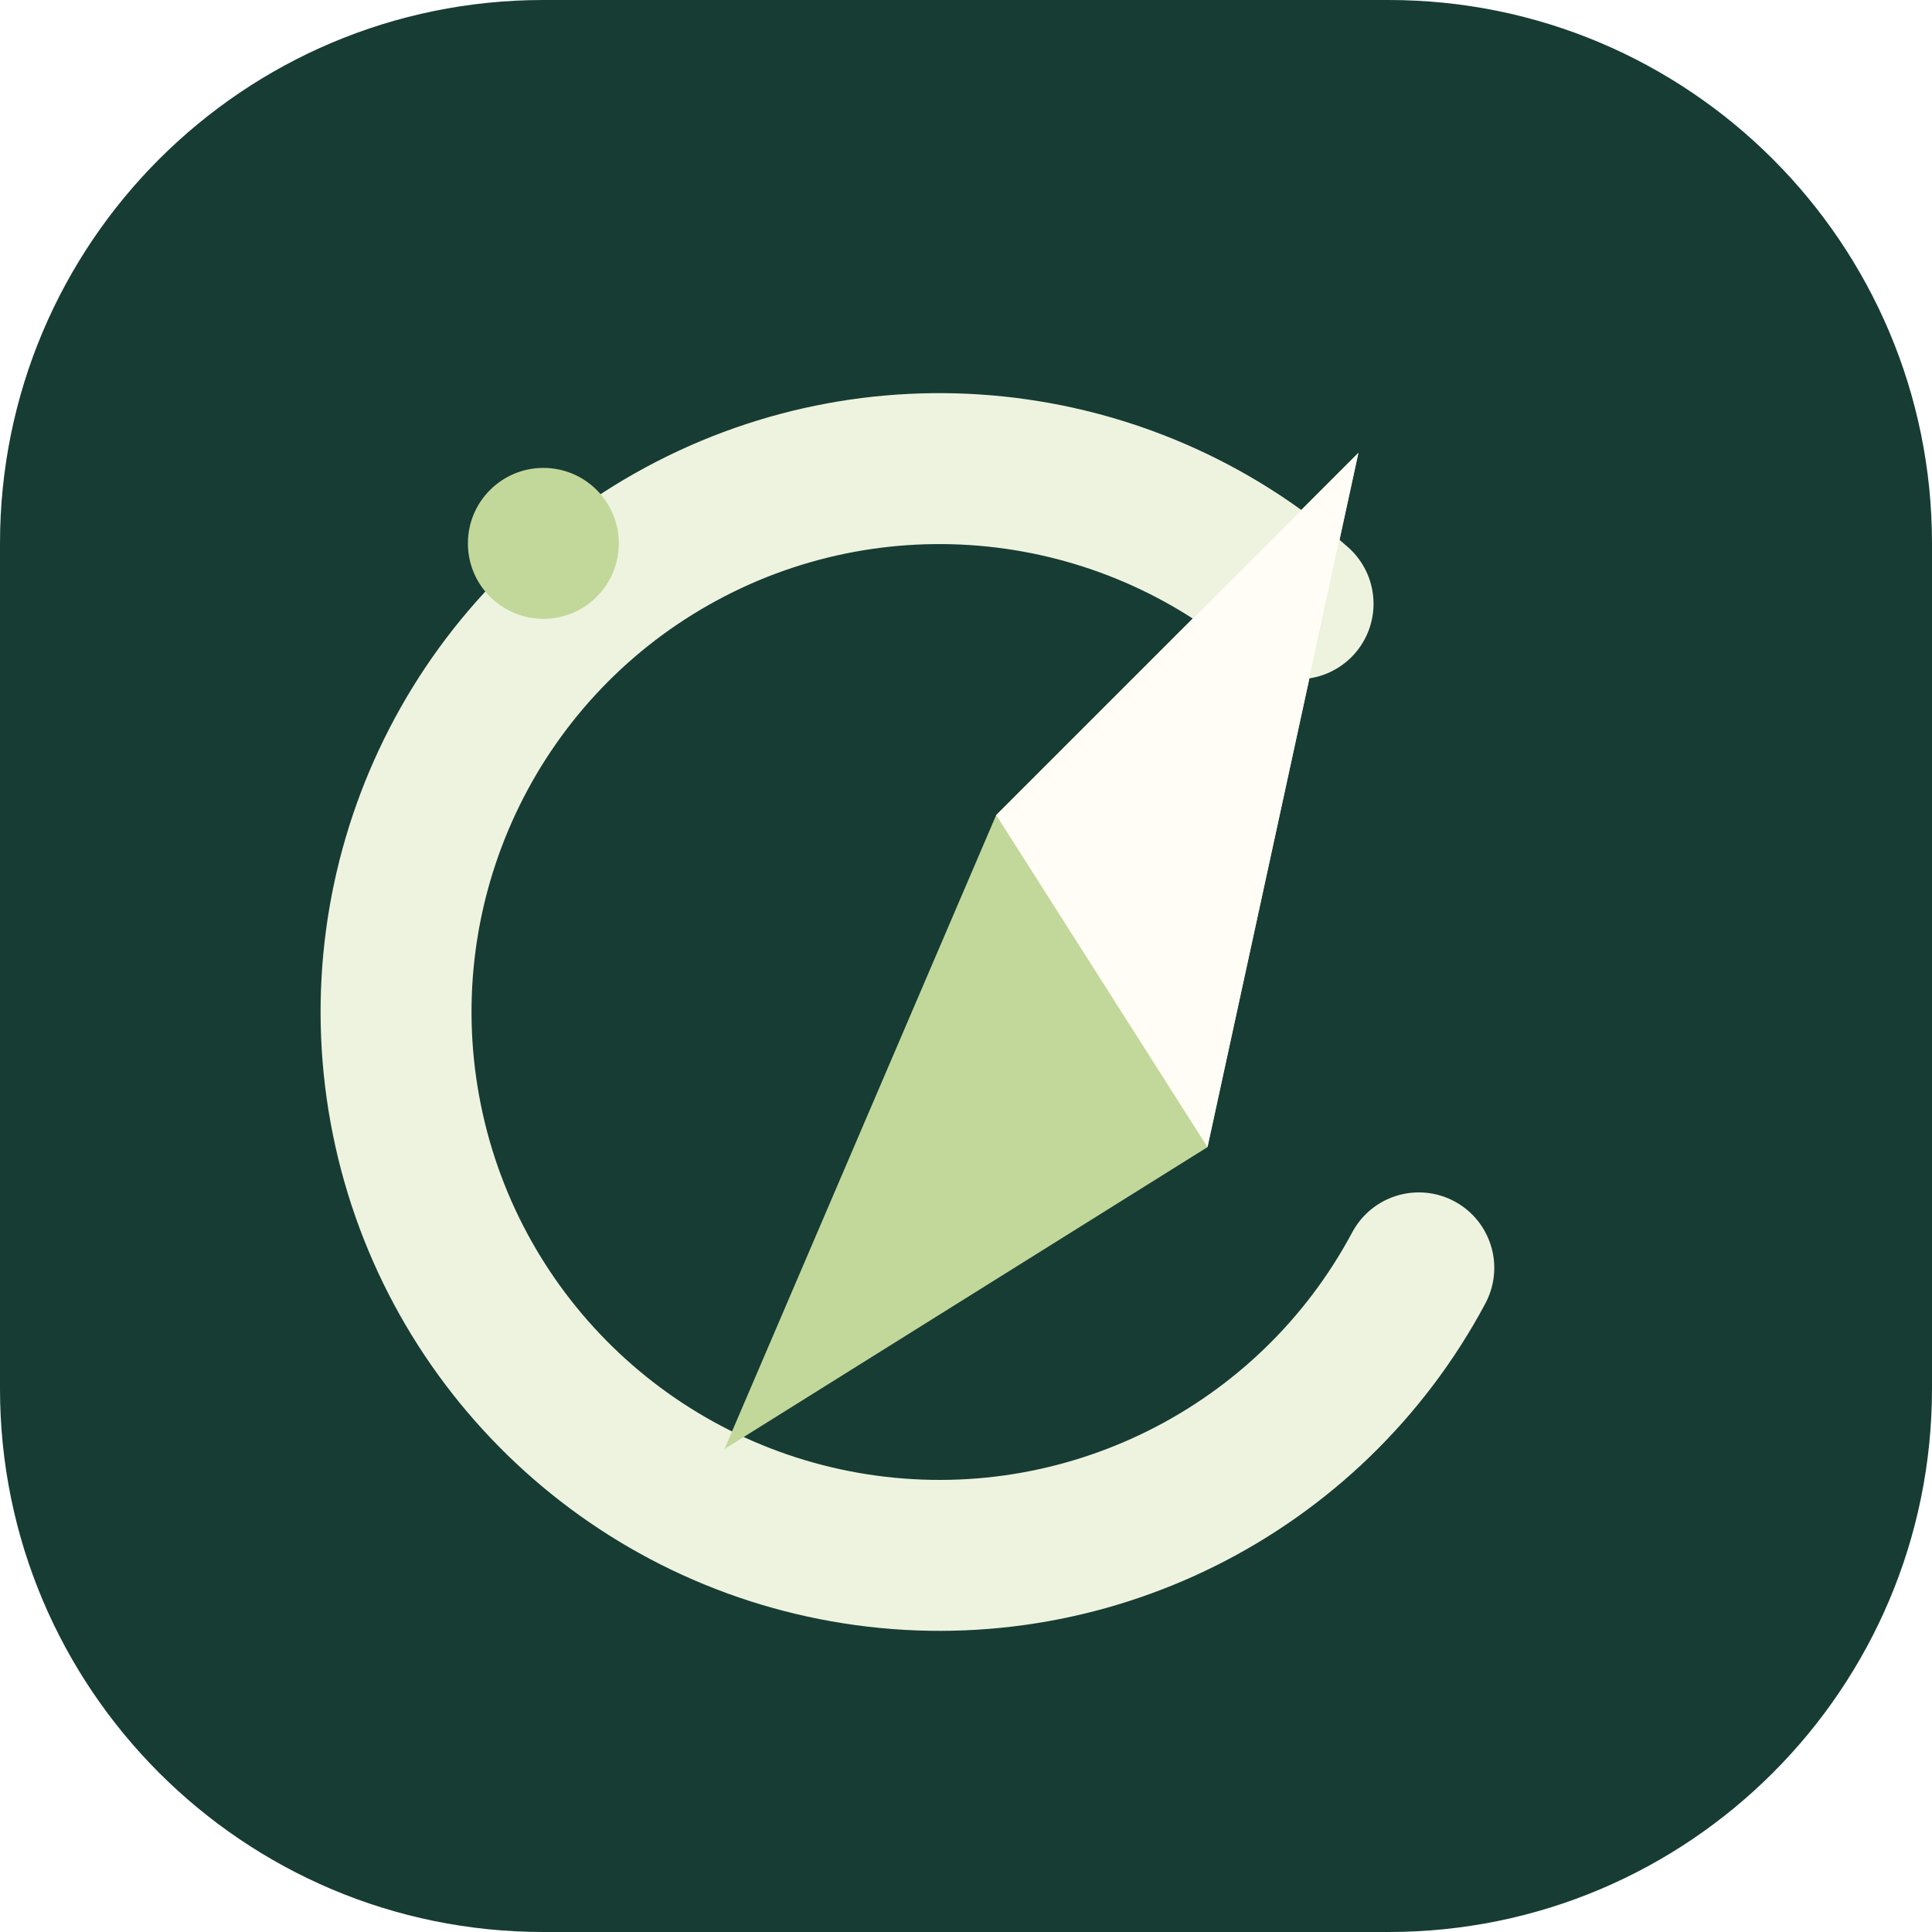
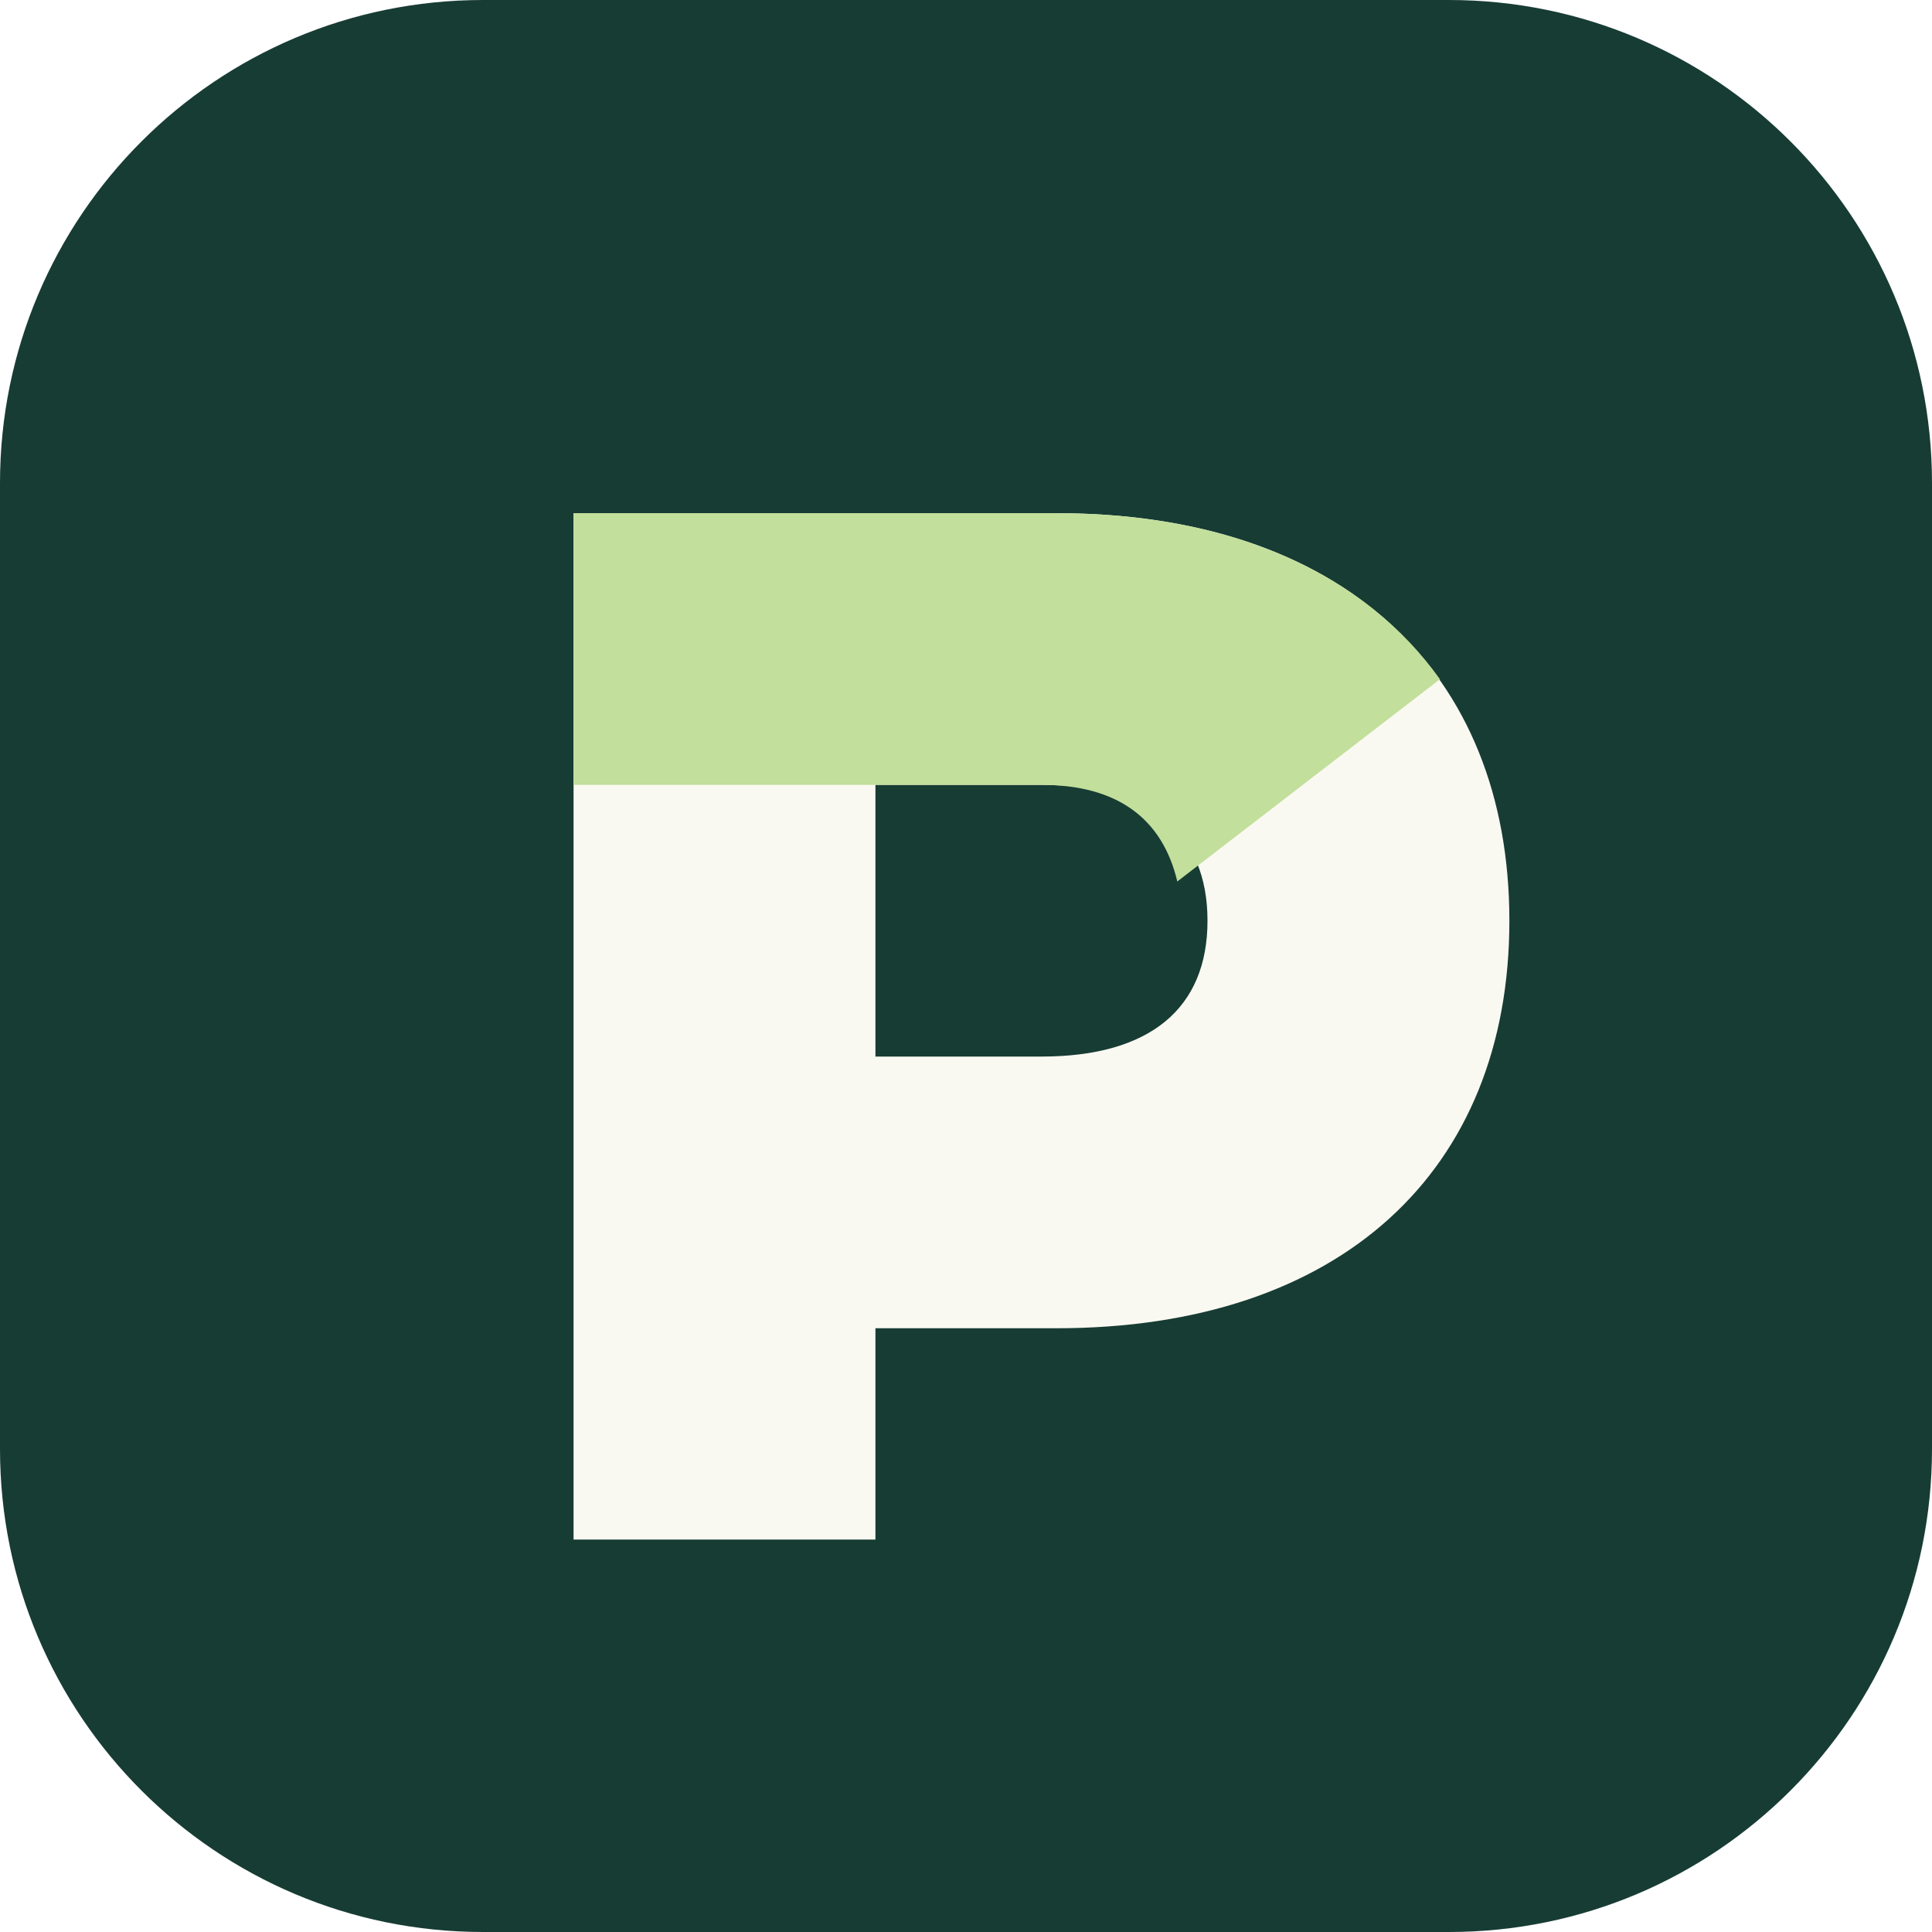
<svg xmlns="http://www.w3.org/2000/svg" viewBox="0 0 64 64" fill="none">
-   <rect width="64" height="64" rx="18" fill="#173c34" />
-   <path d="M43 20a18 18 0 1 0 4 22" stroke="#eef3df" stroke-width="5" stroke-linecap="round" />
-   <path d="m45 15-5 23-16 10 9-21 12-12Z" fill="#c2d89b" />
-   <path d="m45 15-12 12 7 11 5-23Z" fill="#fffdf5" />
-   <circle cx="18" cy="18" r="2.5" fill="#c2d89b" />
+   <rect width="64" height="64" rx="16" fill="#173c34" />
+   <path fill-rule="evenodd" clip-rule="evenodd" d="M19 17h16c9.4 0 15 5.2 15 13.5S44.4 44 35 44h-6v7H19V17Zm10 9v9h5.5c3.6 0 5.5-1.6 5.5-4.5S38.1 26 34.5 26H29Z" fill="#faf9f1" />
+   <path d="M19 17h16c5.8 0 10.2 2 12.7 5.5L39 29.2c-.5-2.1-2-3.2-4.5-3.2H19v-9Z" fill="#c2df9b" />
</svg>
